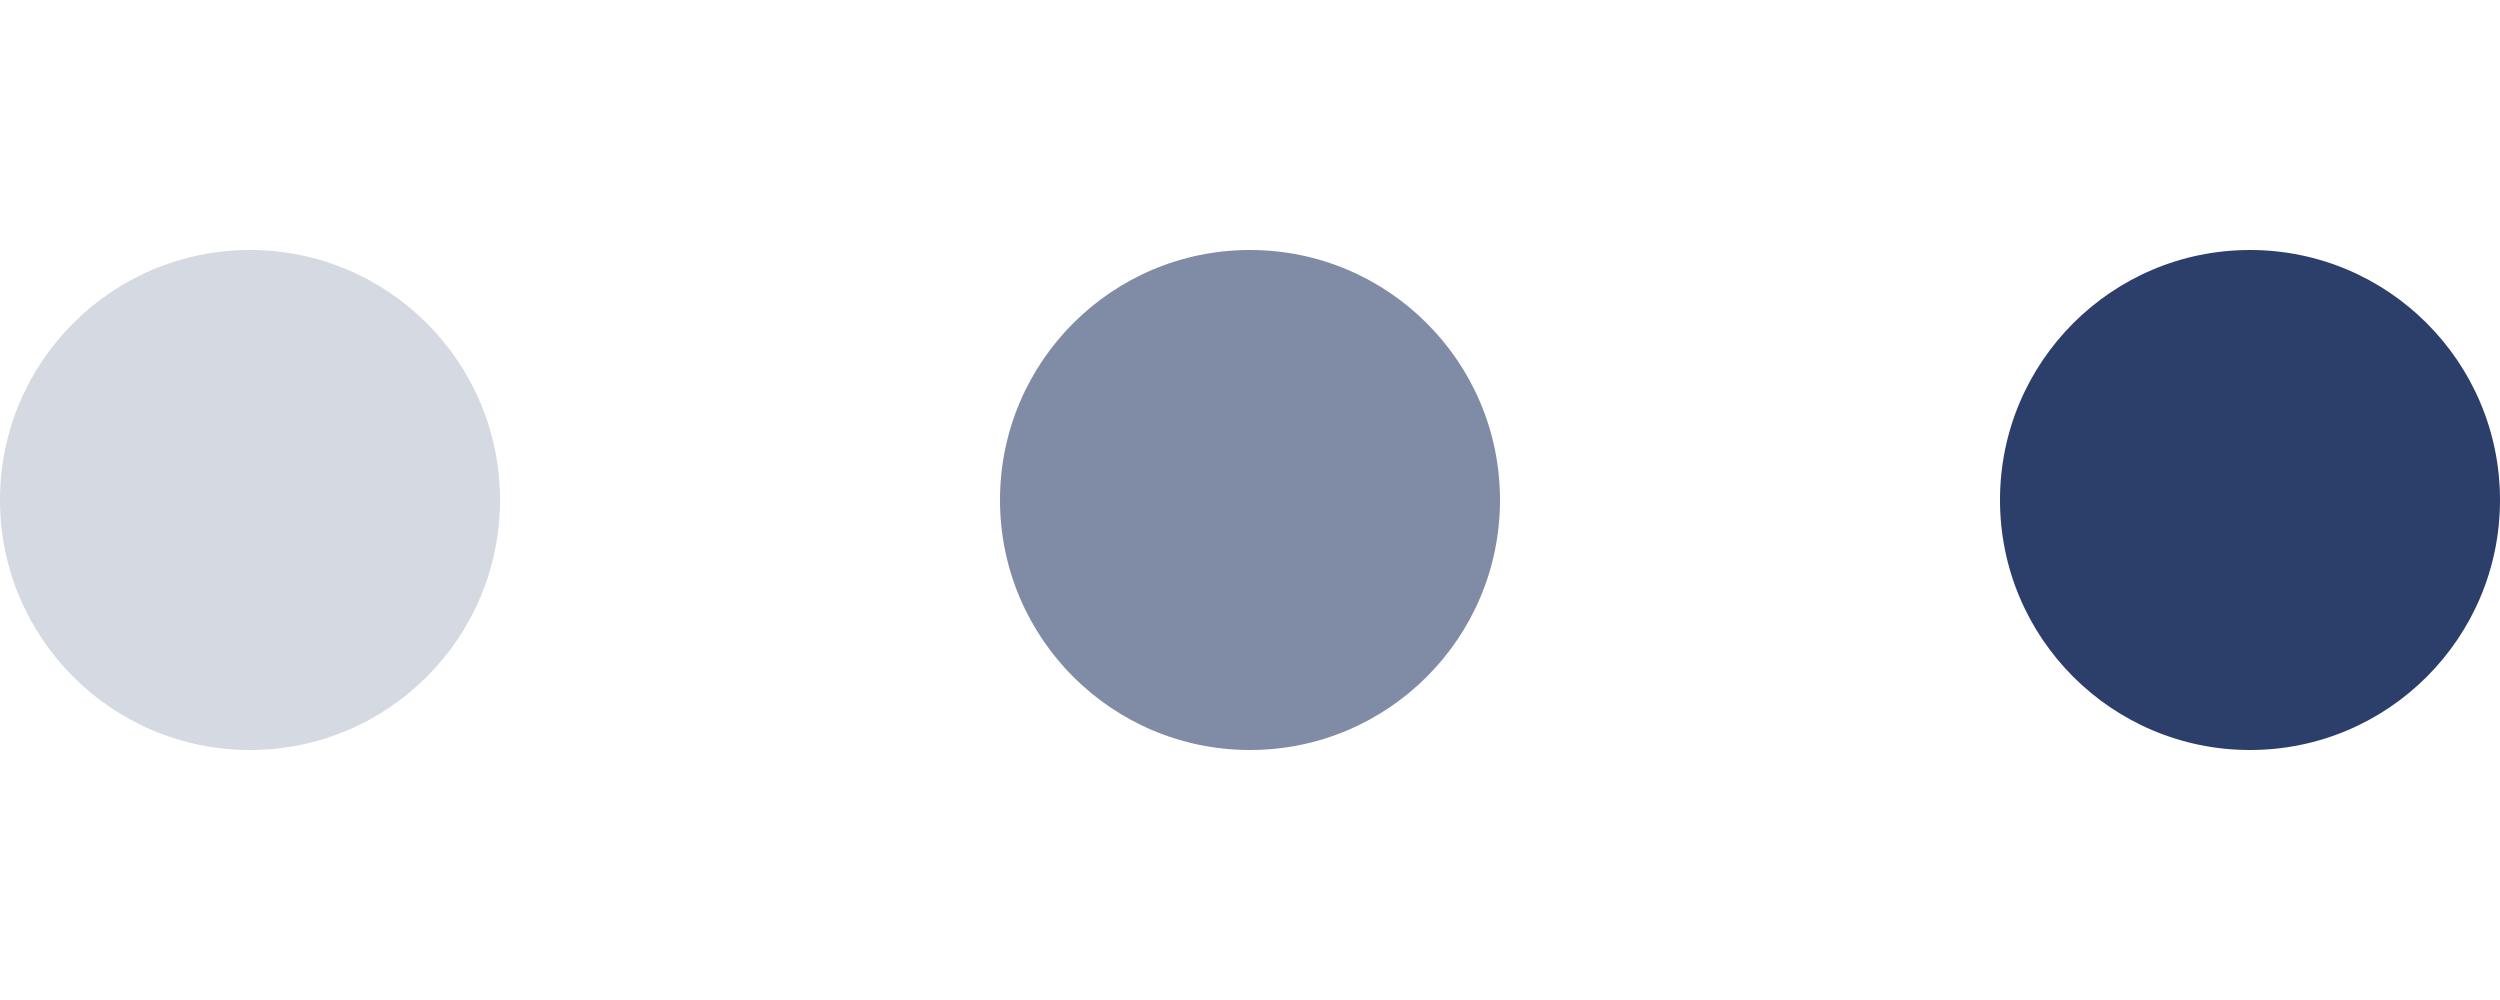
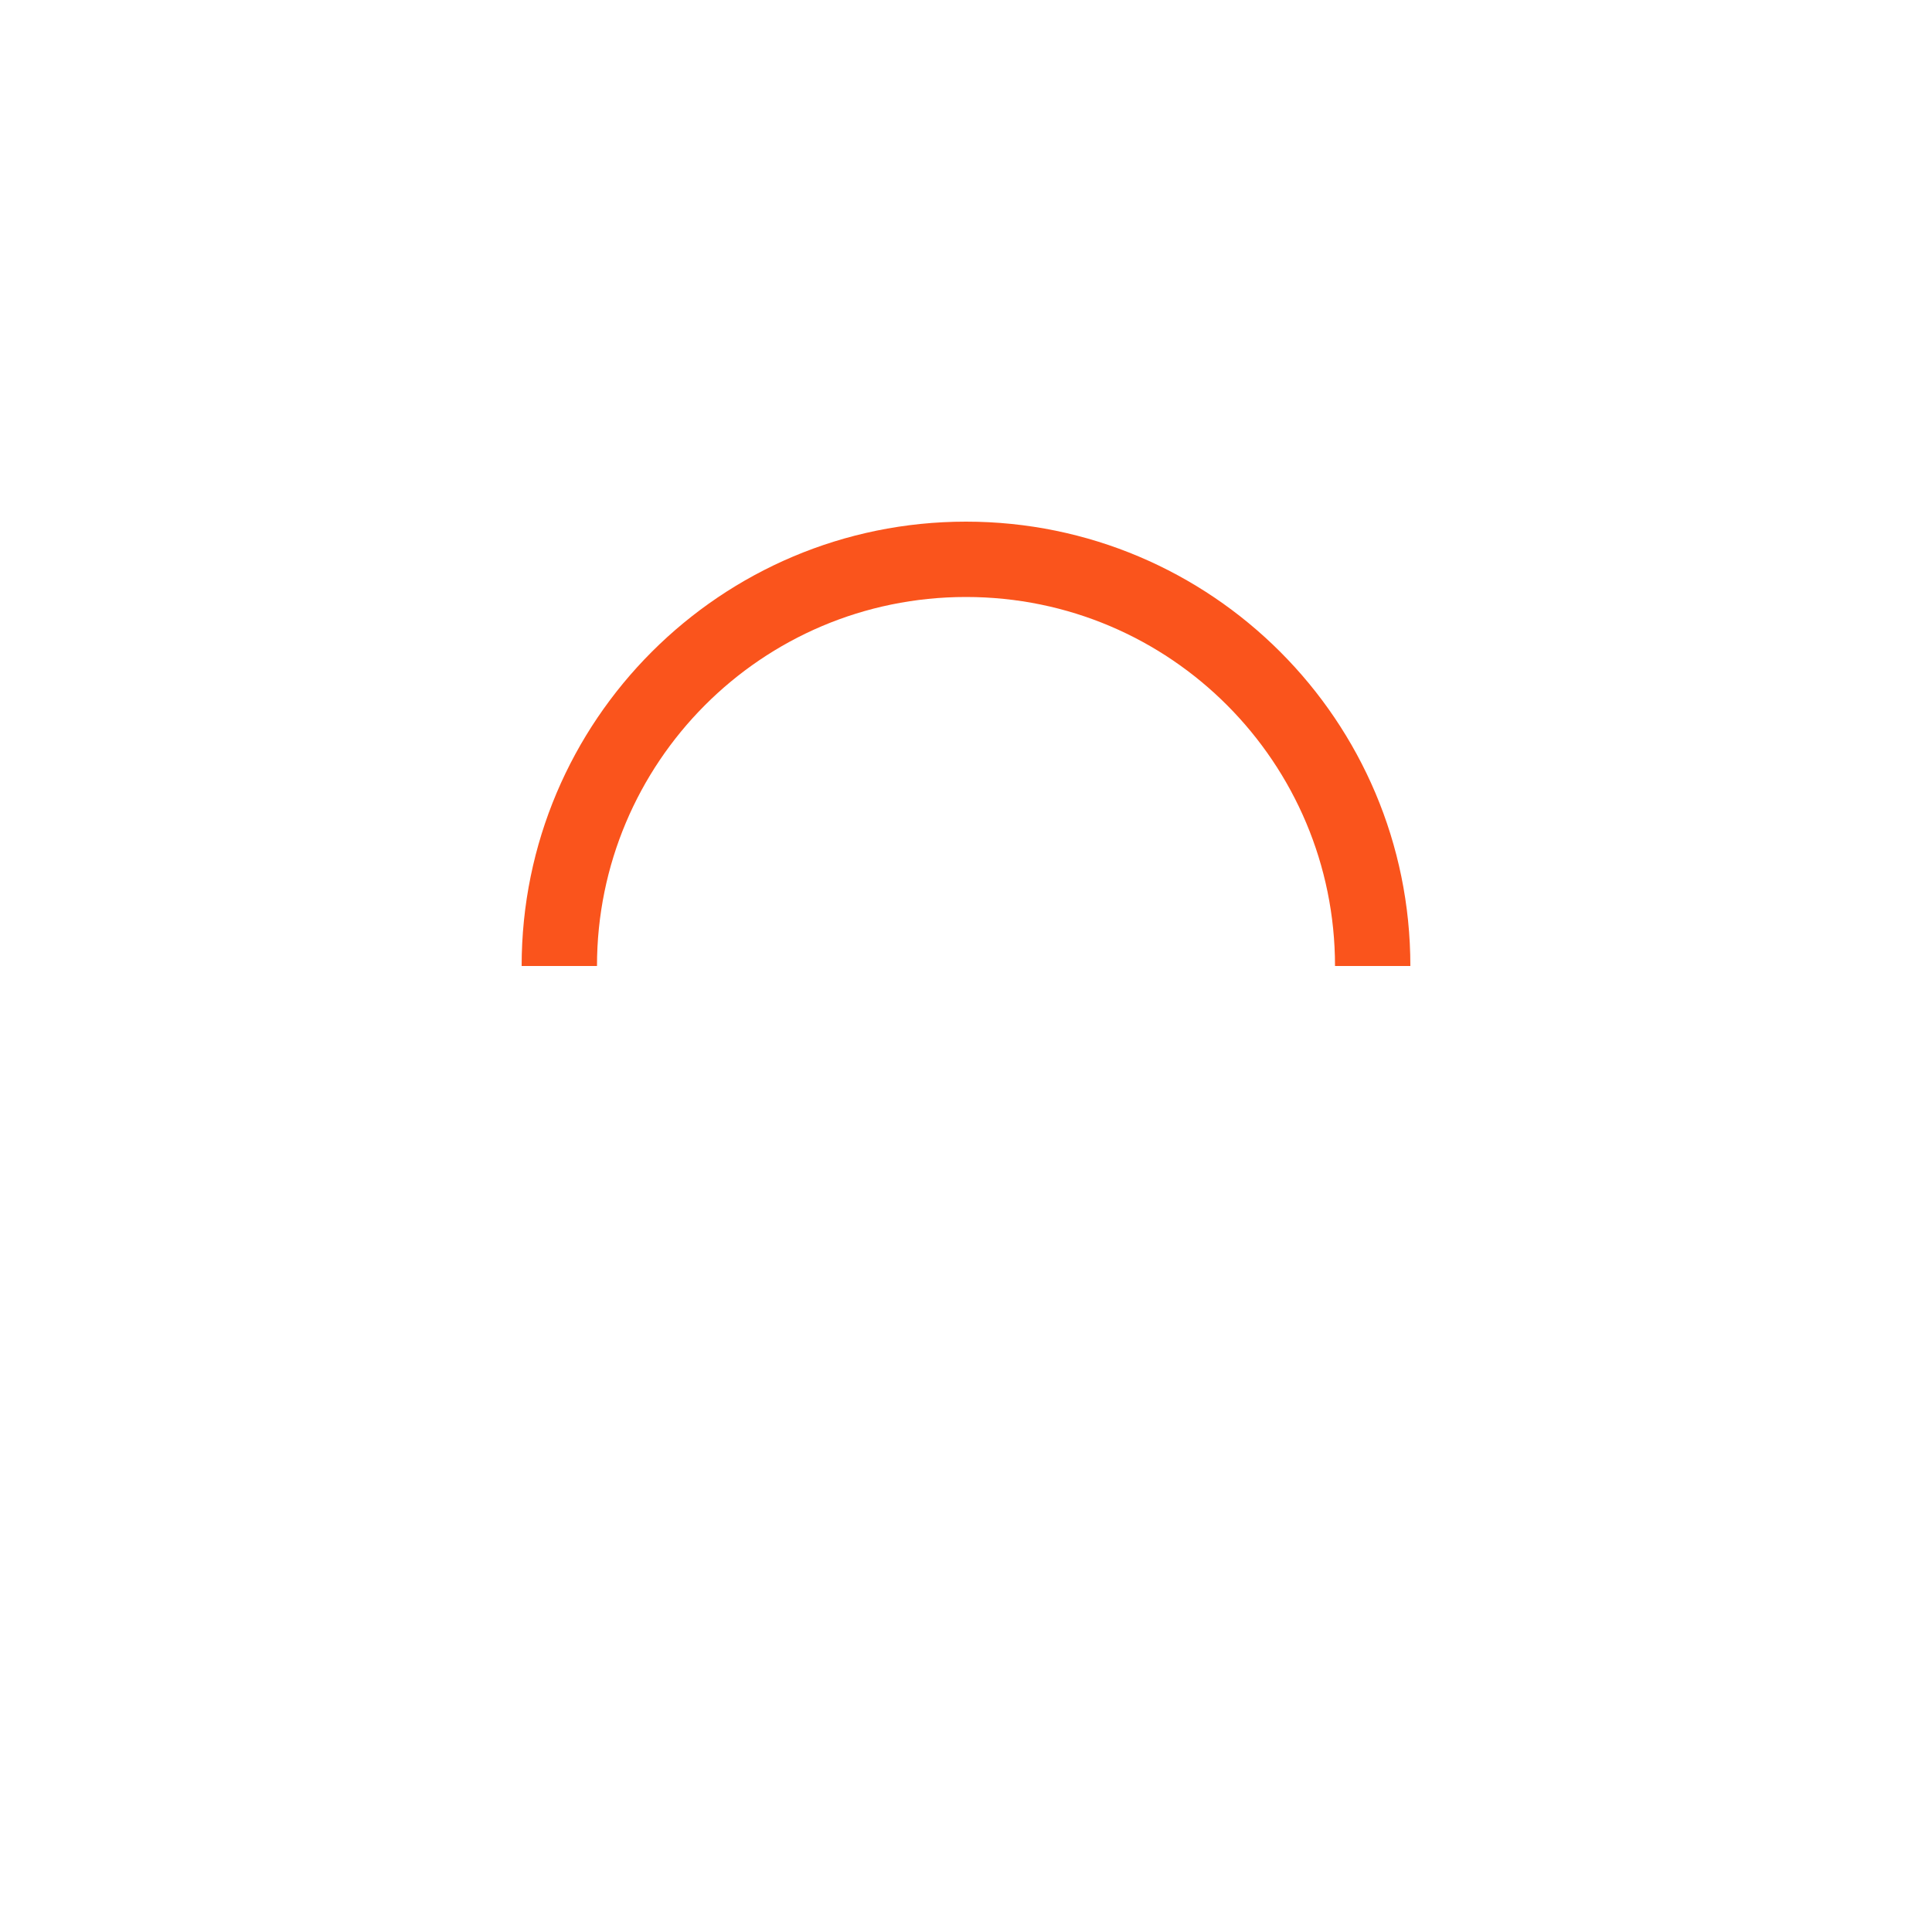
- <svg xmlns="http://www.w3.org/2000/svg" version="1.1" id="Layer_1" x="0px" y="0px" width="50" height="20" viewBox="0 0 50 20">
-   <circle cx="5" cy="10" r="5" fill="#2c3f6b" opacity="0.2">
-     <animate attributeName="opacity" attributeType="XML" values="0.2; 1; .2" begin="0s" dur="0.8s" repeatCount="indefinite" />
-   </circle>
-   <circle cx="25" cy="10" r="5" fill="#2c3f6b" opacity="0.6">
-     <animate attributeName="opacity" attributeType="XML" values="0.2; 1; .2" begin="0.2s" dur="0.8s" repeatCount="indefinite" />
-   </circle>
-   <circle cx="45" cy="10" r="5" fill="#2c3f6b" opacity="1">
-     <animate attributeName="opacity" attributeType="XML" values="0.2; 1; .2" begin="0.4s" dur="0.8s" repeatCount="indefinite" />
-   </circle>
+ <svg xmlns="http://www.w3.org/2000/svg" version="1.1" id="L9" x="0px" y="0px" viewBox="0 0 100 100" enable-background="new 0 0 0 0" xml:space="preserve">
+   <path fill="#fa541c" d="M73,50c0-12.7-10.3-23-23-23S27,37.3,27,50 M30.9,50c0-10.5,8.5-19.1,19.1-19.1S69.1,39.5,69.1,50">
+     <animateTransform attributeName="transform" attributeType="XML" type="rotate" dur="1s" from="0 50 50" to="360 50 50" repeatCount="indefinite" />
+   </path>
</svg>
